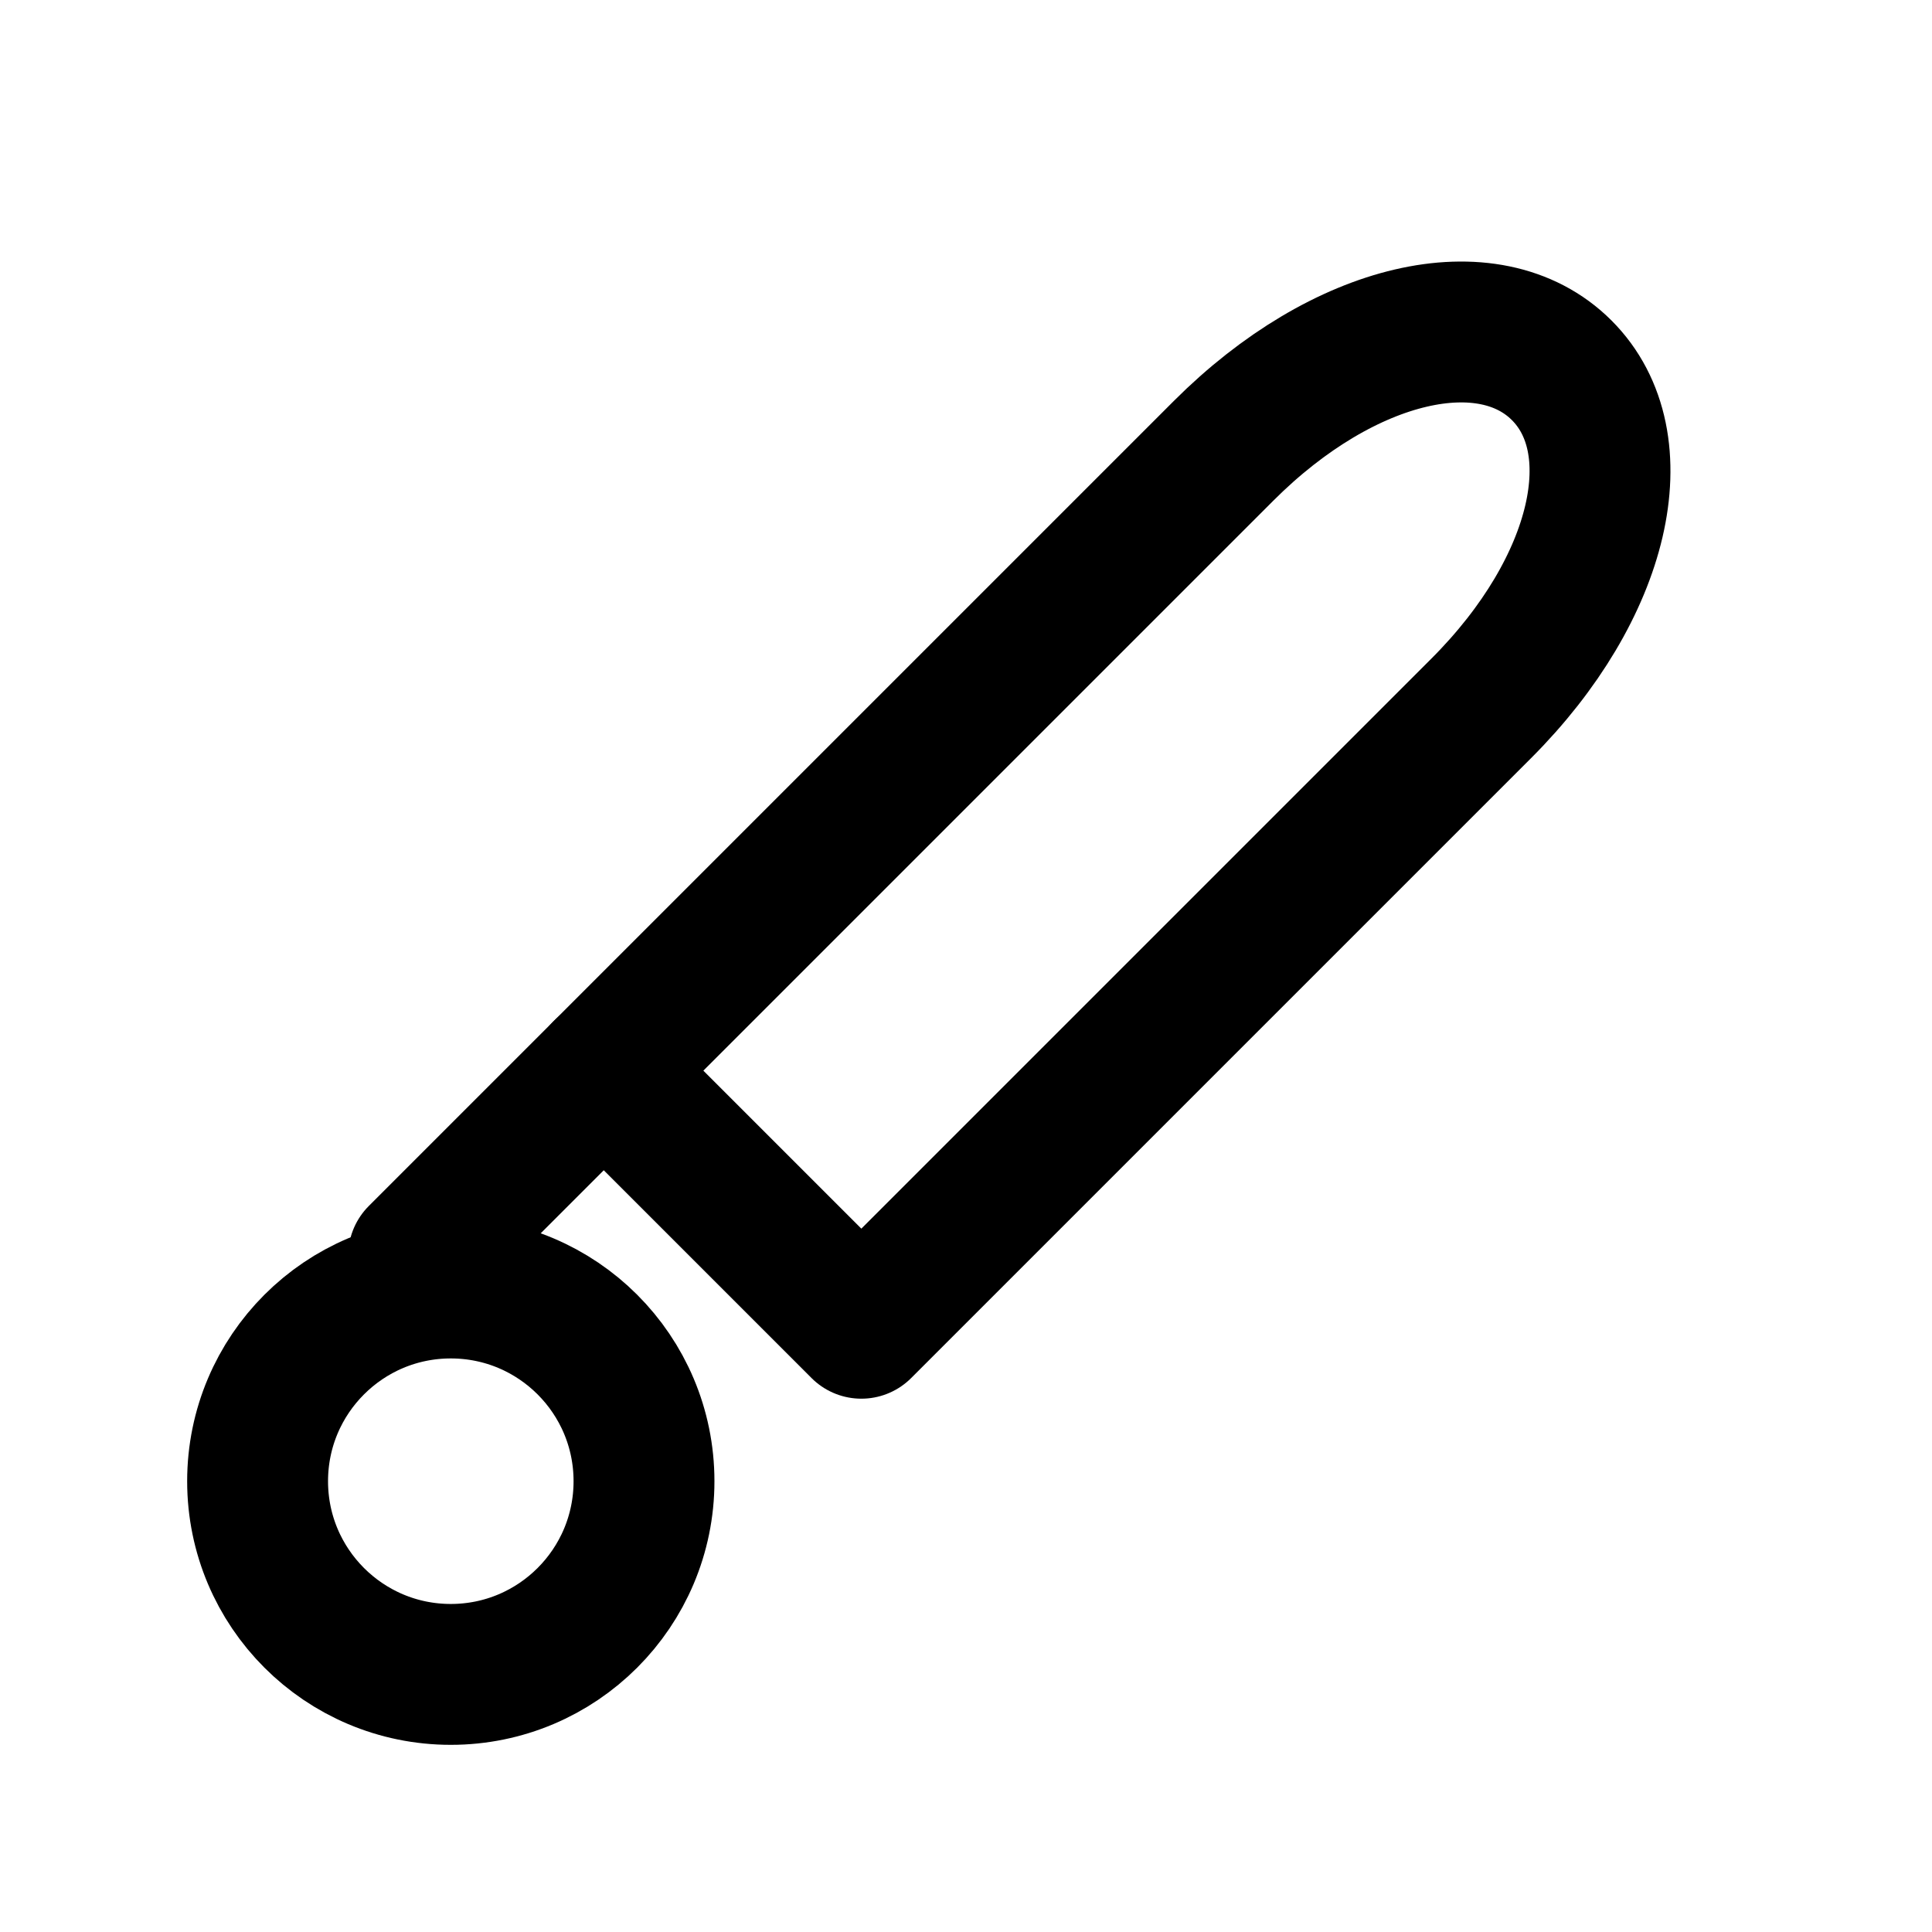
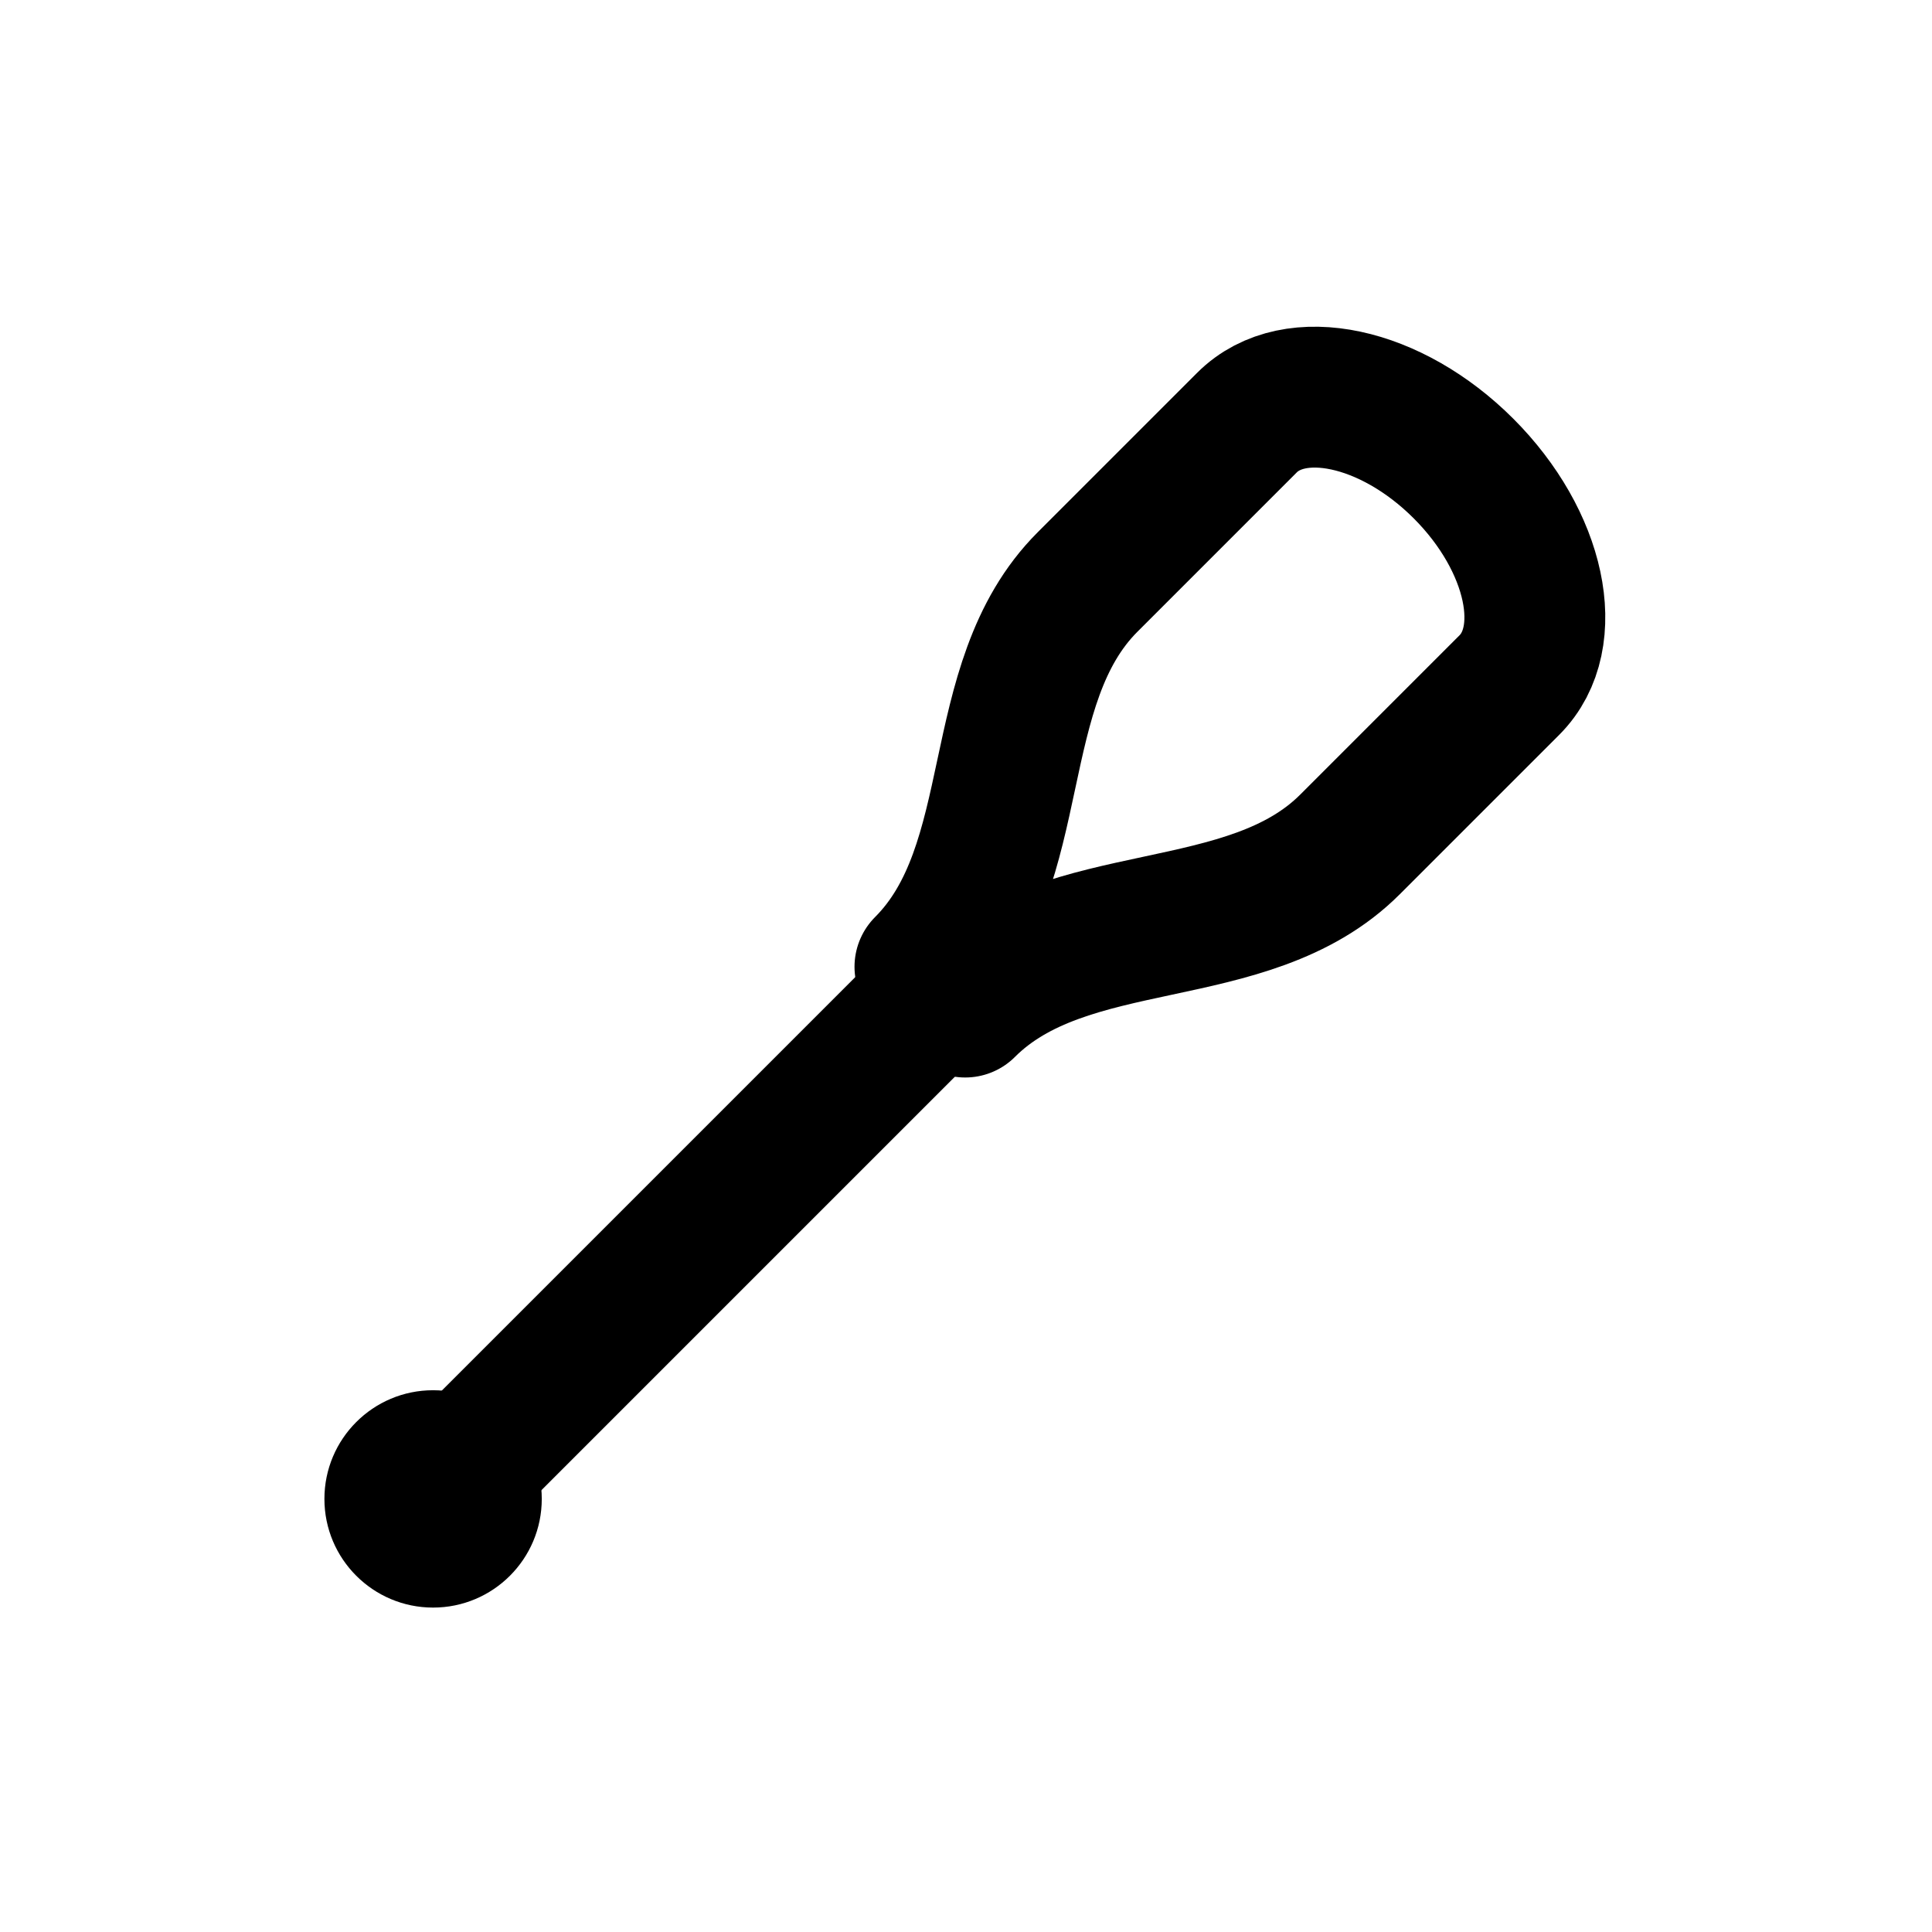
<svg xmlns="http://www.w3.org/2000/svg" viewBox="0 0 24 24" fill="none" stroke="currentColor" stroke-width="1.75" stroke-linecap="round" stroke-linejoin="round">
-   <path d="M19.4 4.6c.9.9.5 2.7-1 4.2l-7.7 7.7-3.2-3.2 7.7-7.7c1.5-1.5 3.3-1.9 4.2-1z" />
-   <path d="M7.5 13.3 5.2 15.6" />
-   <circle cx="5.6" cy="18.4" r="2.4" />
+   <path d="M11.49 12.01C12.76 10.74 12.24 8.5 13.51 7.23L15.49 5.25C16.08 4.66 17.28 4.92 18.18 5.82C19.08 6.72 19.34 7.92 18.75 8.51L16.77 10.49C15.5 11.76 13.26 11.24 11.99 12.51Z" />
+   <path d="M5.38 18.62 11.74 12.26" />
+   <circle cx="5.38" cy="18.62" r="1.35" fill="currentColor" stroke="none" />
</svg>
